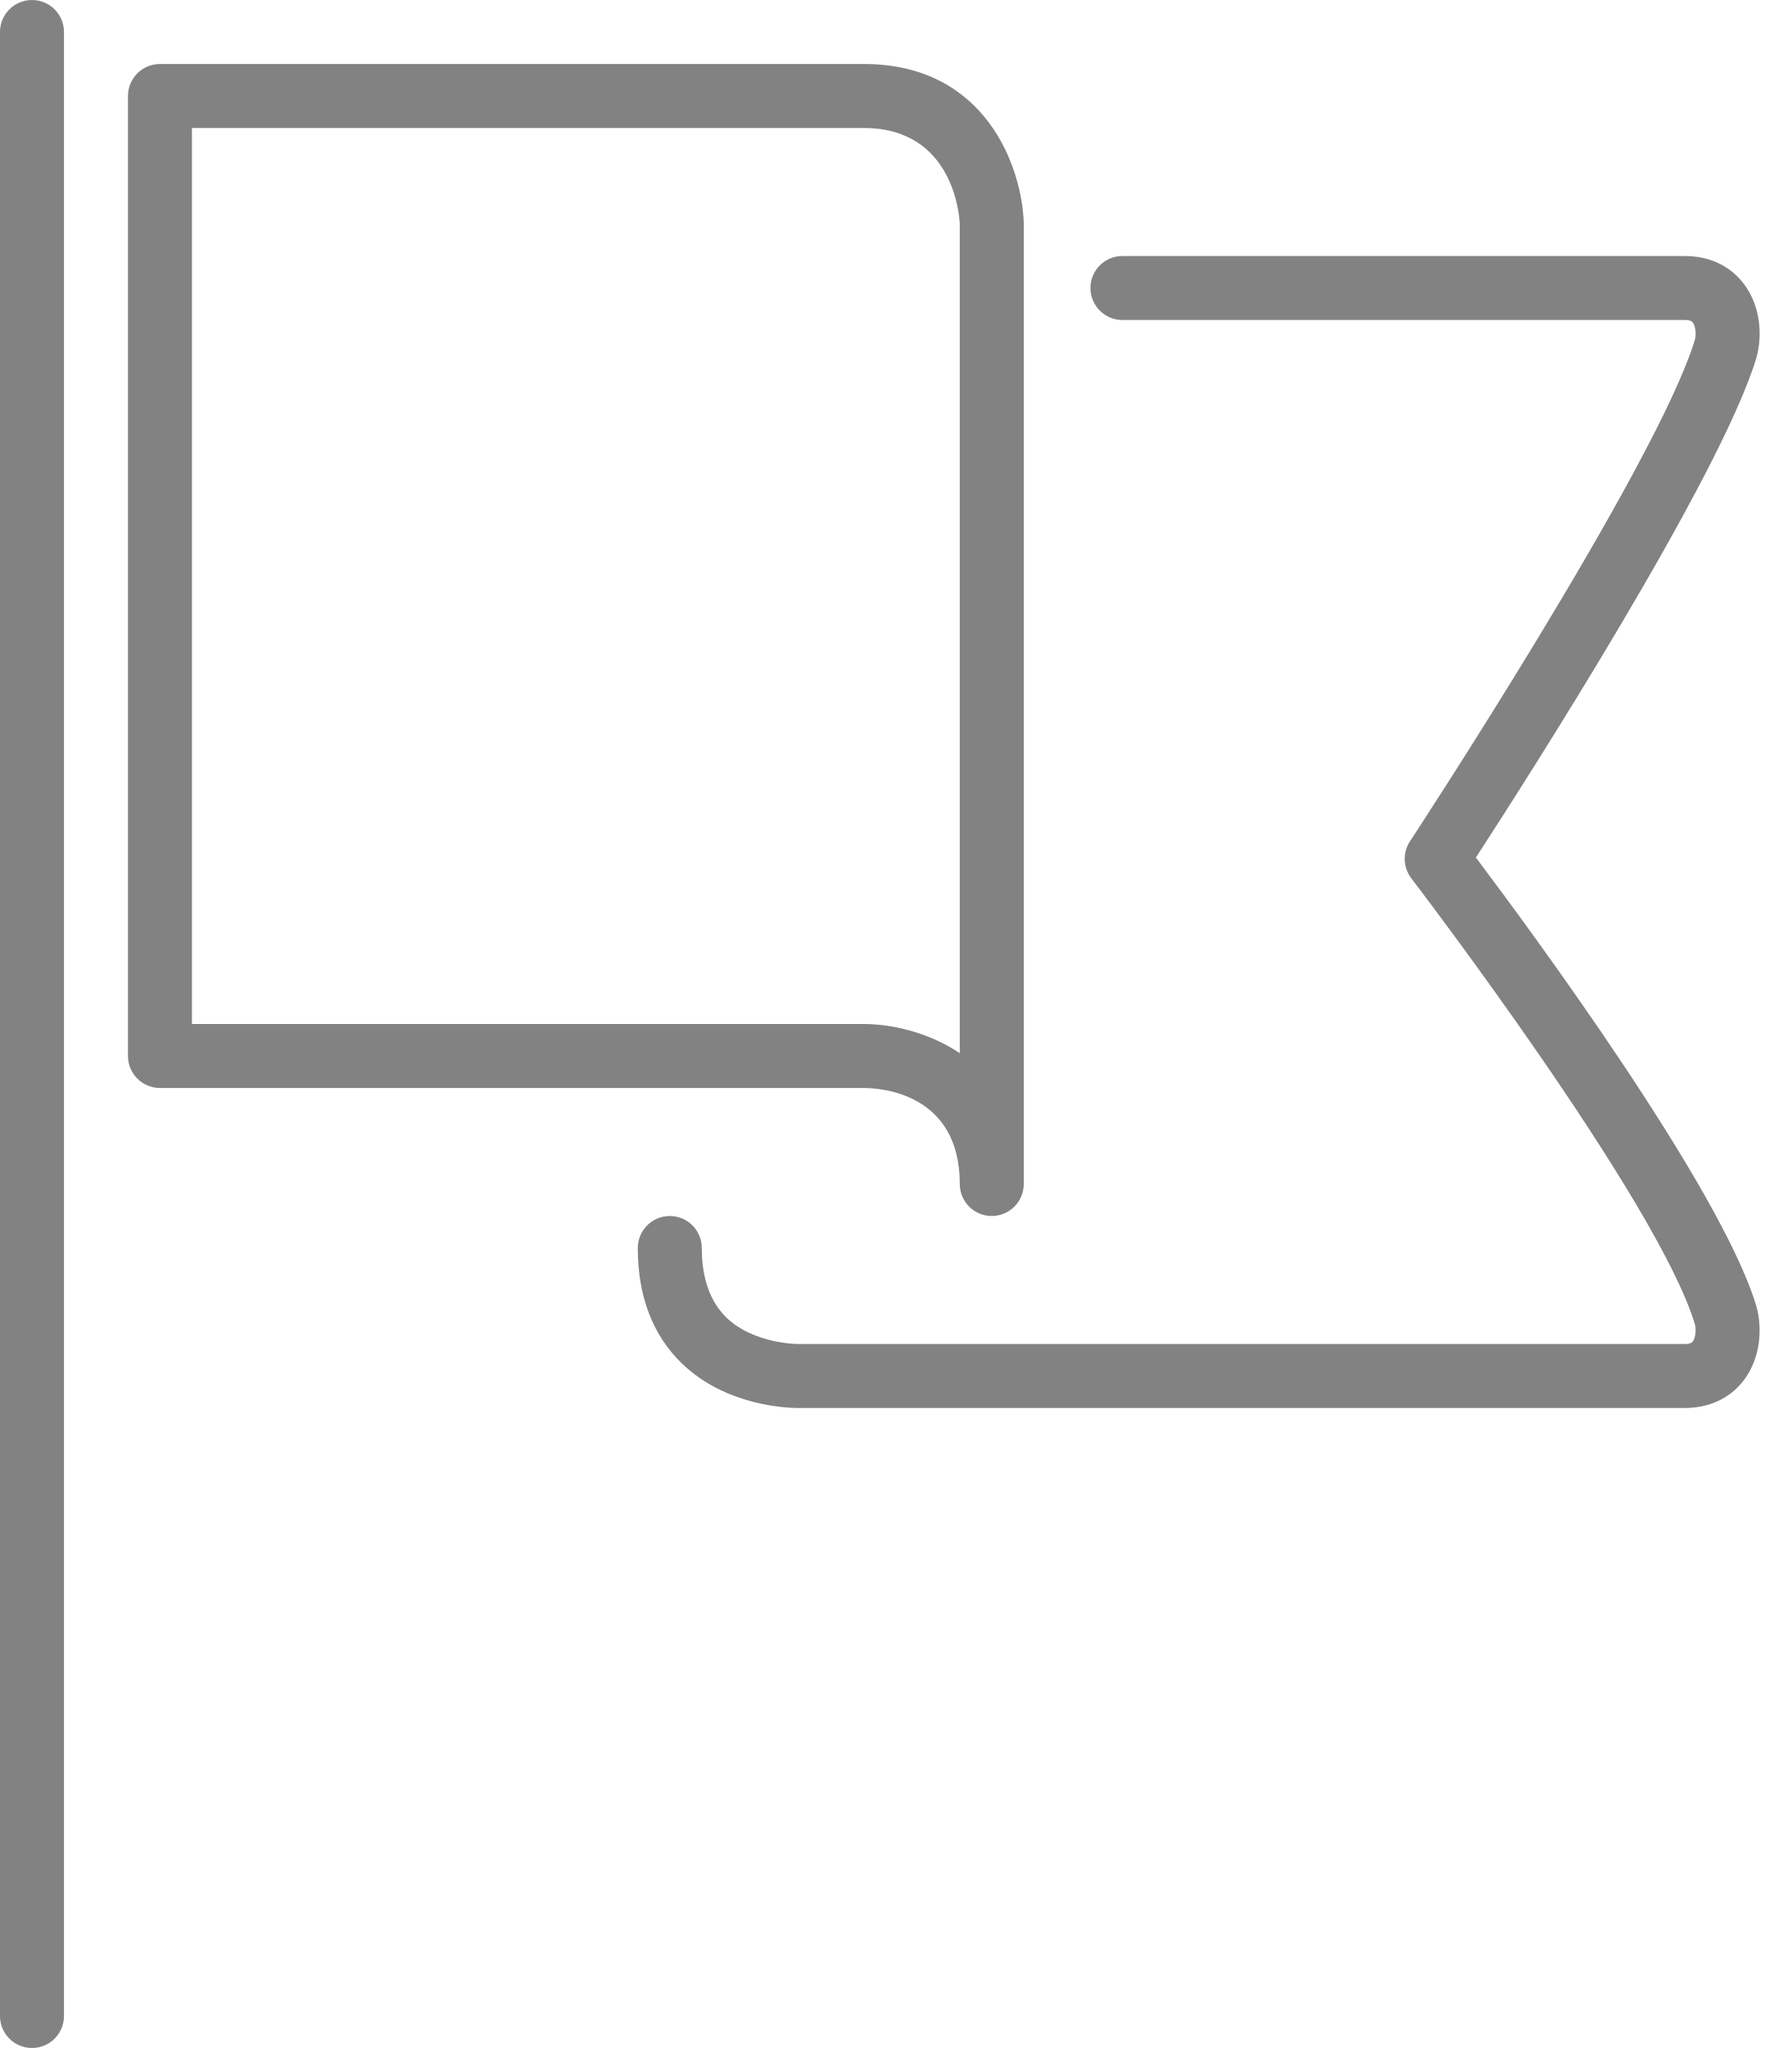
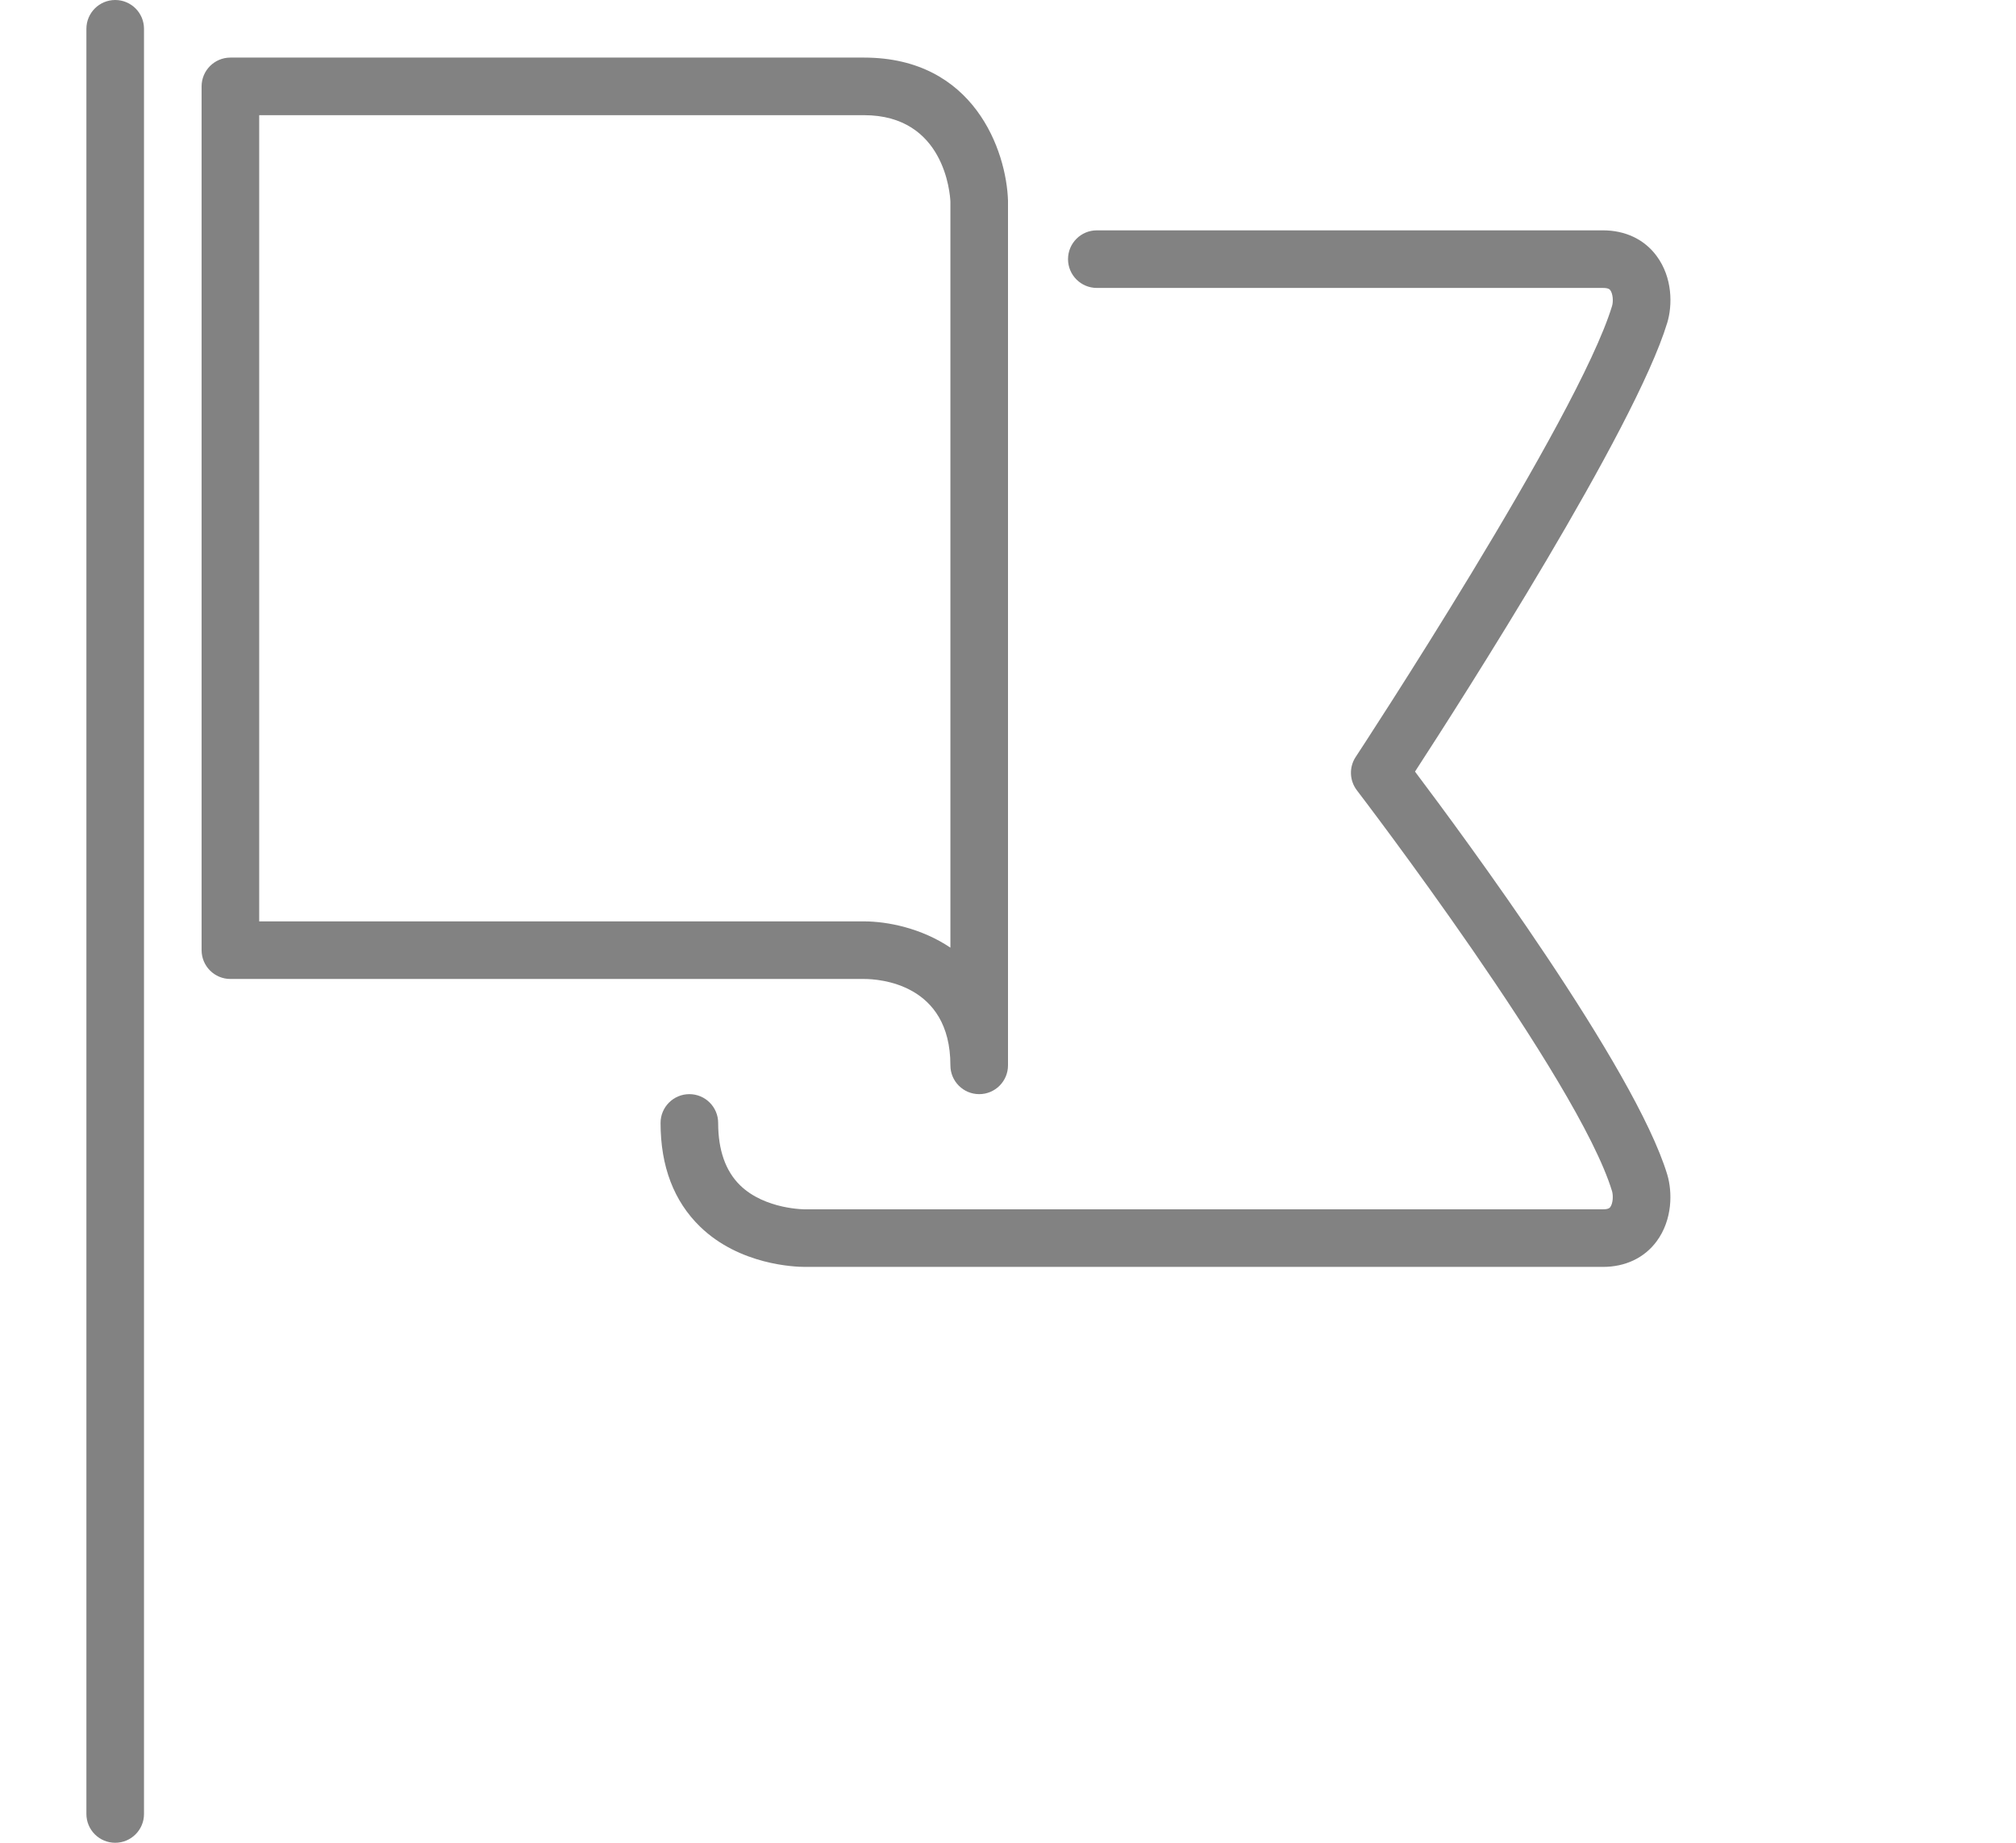
- <svg xmlns="http://www.w3.org/2000/svg" version="1.1" id="Layer_1" x="0px" y="0px" width="28px" height="32px" viewBox="0 0 28 32" enable-background="new 0 0 28 32" xml:space="preserve">
+ <svg xmlns="http://www.w3.org/2000/svg" version="1.1" id="Layer_1" x="0px" y="0px" width="35px" height="32px" viewBox="0 0 32 32" enable-background="new 0 0 23 32" xml:space="preserve">
  <g>
    <path fill="#828282" d="M13.5,1h-11C2.224,1,2,1.224,2,1.5v15C2,16.776,2.224,17,2.5,17h11.002C13.753,17,15,17.074,15,18.5   c0,0.276,0.224,0.5,0.5,0.5s0.5-0.224,0.5-0.5V3.484C15.973,2.625,15.416,1,13.5,1z M15,16.456C14.499,16.119,13.912,16,13.5,16H3   V2h10.5c1.396,0,1.494,1.363,1.5,1.5V16.456z" />
    <path fill="#828282" d="M26.329,21H12.487c0.006,0.001-0.703,0.009-1.14-0.419c-0.251-0.247-0.379-0.61-0.379-1.081   c0-0.276-0.224-0.5-0.5-0.5s-0.5,0.224-0.5,0.5c0,0.754,0.231,1.36,0.688,1.803C11.343,21.968,12.304,22,12.475,22   c0.015,0,13.854,0,13.854,0c0.389,0,0.719-0.157,0.931-0.443c0.281-0.379,0.275-0.863,0.185-1.162   c-0.563-1.853-3.541-5.883-4.379-6.996c0.807-1.241,3.815-5.94,4.379-7.793c0.091-0.299,0.097-0.782-0.185-1.162   C27.048,4.157,26.718,4,26.329,4h-8.787c-0.276,0-0.5,0.224-0.5,0.5s0.224,0.5,0.5,0.5h8.787c0.099,0,0.119,0.028,0.127,0.039   c0.047,0.062,0.055,0.197,0.031,0.275c-0.596,1.961-4.412,7.772-4.451,7.831c-0.117,0.178-0.108,0.41,0.021,0.579   c0.038,0.05,3.839,5.018,4.43,6.961c0.023,0.079,0.016,0.213-0.031,0.276C26.448,20.972,26.428,21,26.329,21z" />
    <path fill="#828282" d="M1,31.5v-31C1,0.224,0.776,0,0.5,0S0,0.224,0,0.5v31C0,31.776,0.224,32,0.5,32S1,31.776,1,31.5z" />
  </g>
</svg>
